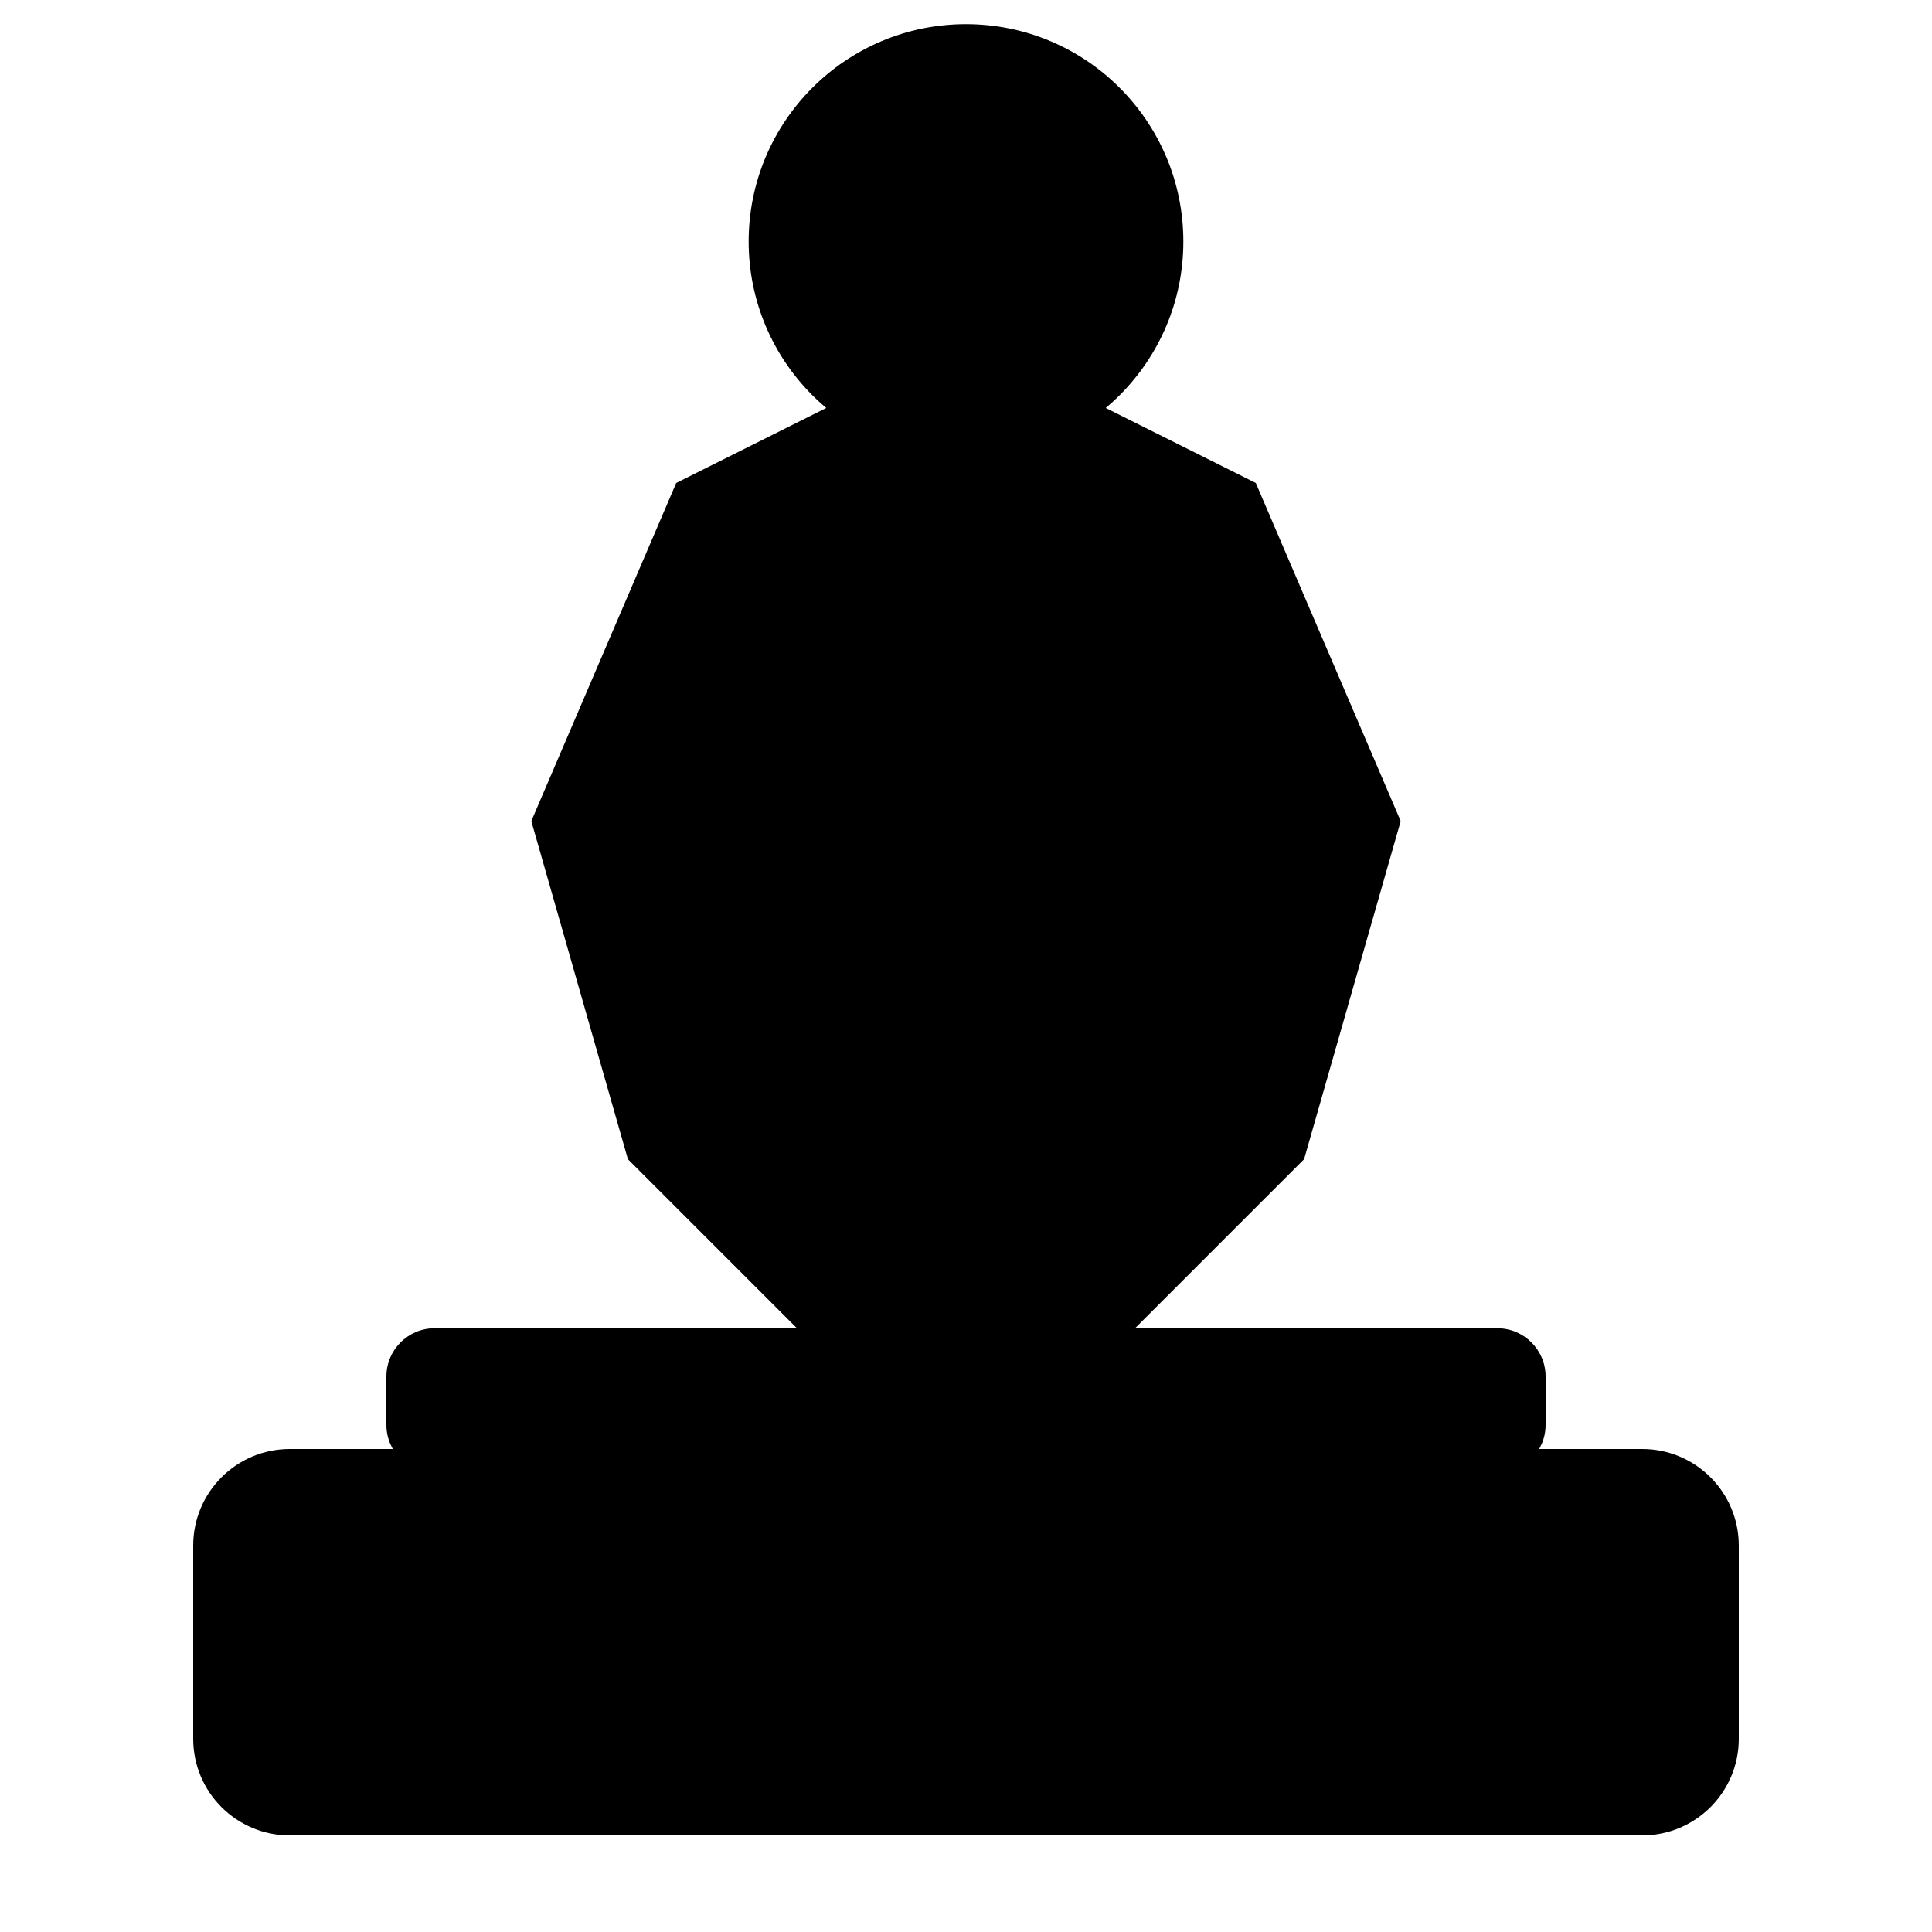
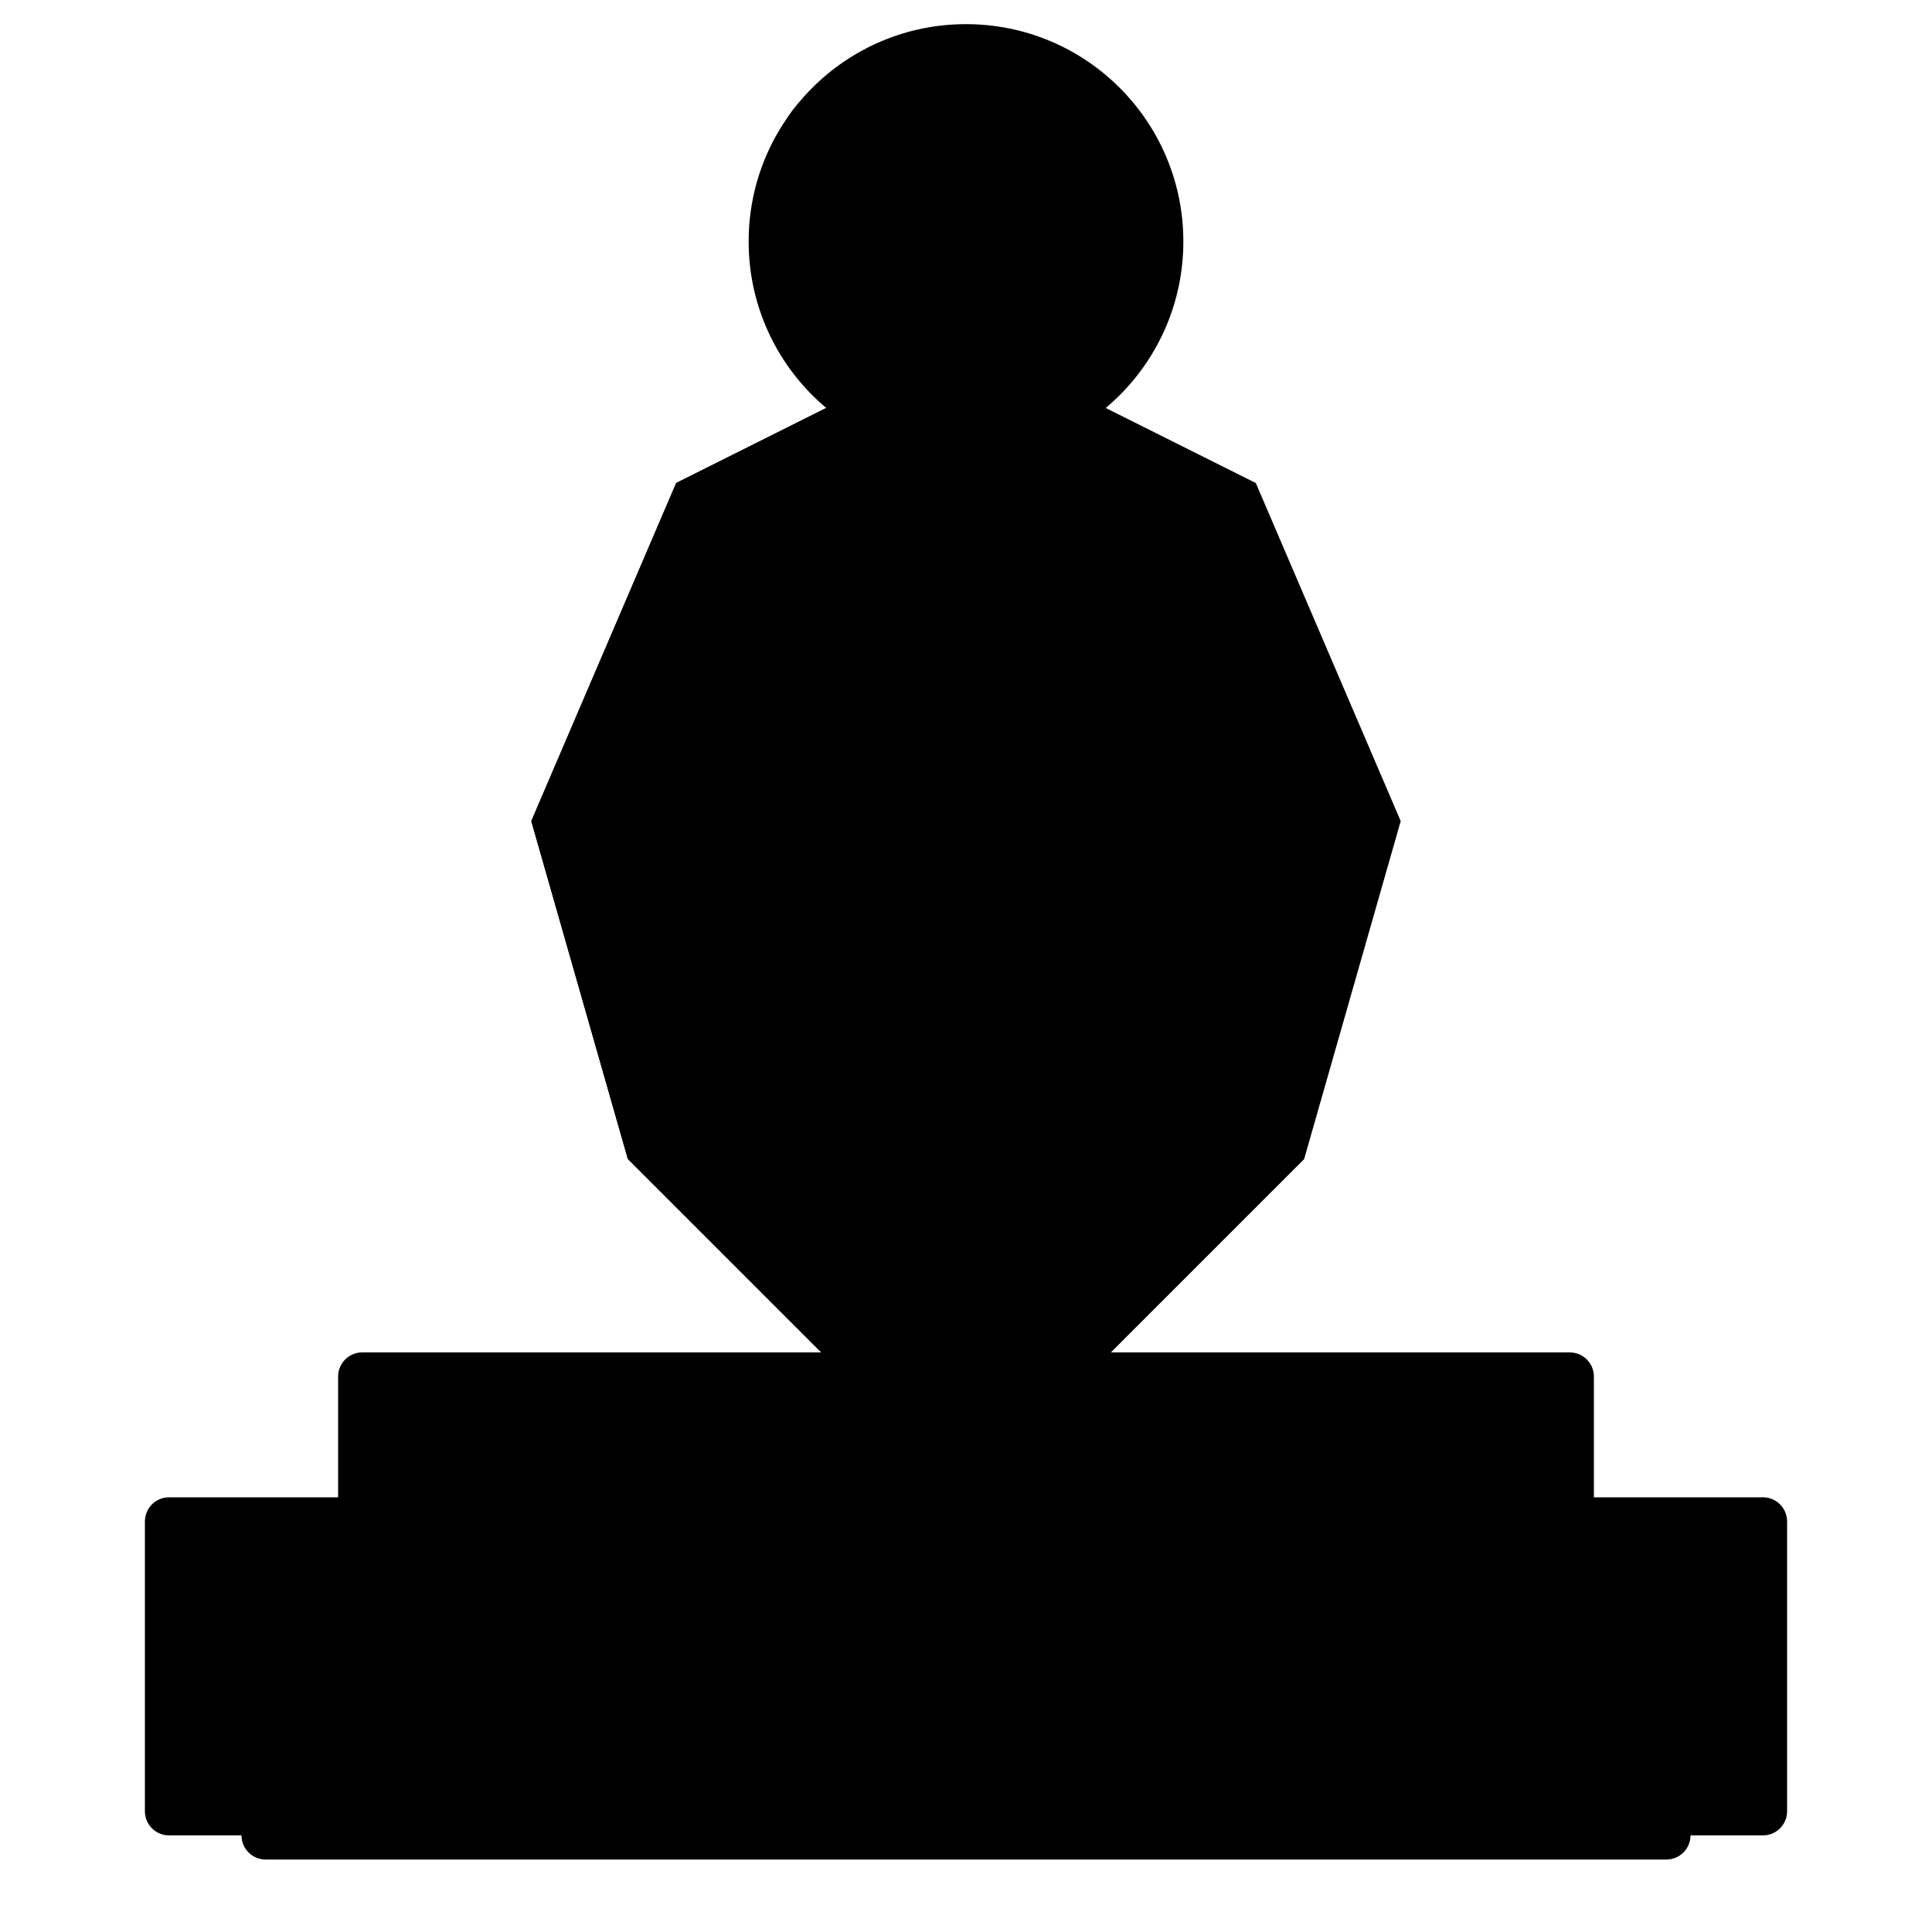
<svg xmlns="http://www.w3.org/2000/svg" viewBox="0 0 80 80">
+   <rect x="10" y="72" width="60" height="5" rx="1" fill="{fill_lo}" />
+   <rect x="6" y="62" width="68" height="14" rx="1" fill="{fill}" stroke="{stroke}" stroke-width="2" />
+   <rect x="7" y="63" width="66" height="3" fill="{fill_hi}" />
+   <rect x="70" y="63" width="3" height="12" fill="{fill_lo}" />
+   <rect x="14" y="56" width="52" height="7" rx="1" fill="{fill}" stroke="{stroke}" stroke-width="2" />
+   <rect x="15" y="57" width="50" height="2" fill="{fill_hi}" />
  <polygon points="40,14 52,20 58,34 54,48 46,56 34,56 26,48 22,34 28,20" fill="{fill}" stroke="{stroke}" stroke-width="2" />
+   <polygon points="40,14 28,20 22,34 26,48 30,44 26,32 30,20 40,14" fill="{fill_hi}" />
  <line x1="22" y1="34" x2="58" y2="34" stroke="{stroke}" stroke-width="3" />
-   <rect x="16" y="55" width="48" height="6" rx="2" fill="{fill}" stroke="{stroke}" stroke-width="2" />
-   <rect x="8" y="60" width="64" height="16" rx="4" fill="{fill}" stroke="{stroke}" stroke-width="2" />
+   <circle cx="40" cy="34" r="4" fill="{accent}" />
  <circle cx="40" cy="10" r="9" fill="{fill}" stroke="{stroke}" stroke-width="2" />
+   <circle cx="36" cy="7" r="4" fill="{fill_hi}" />
</svg>
